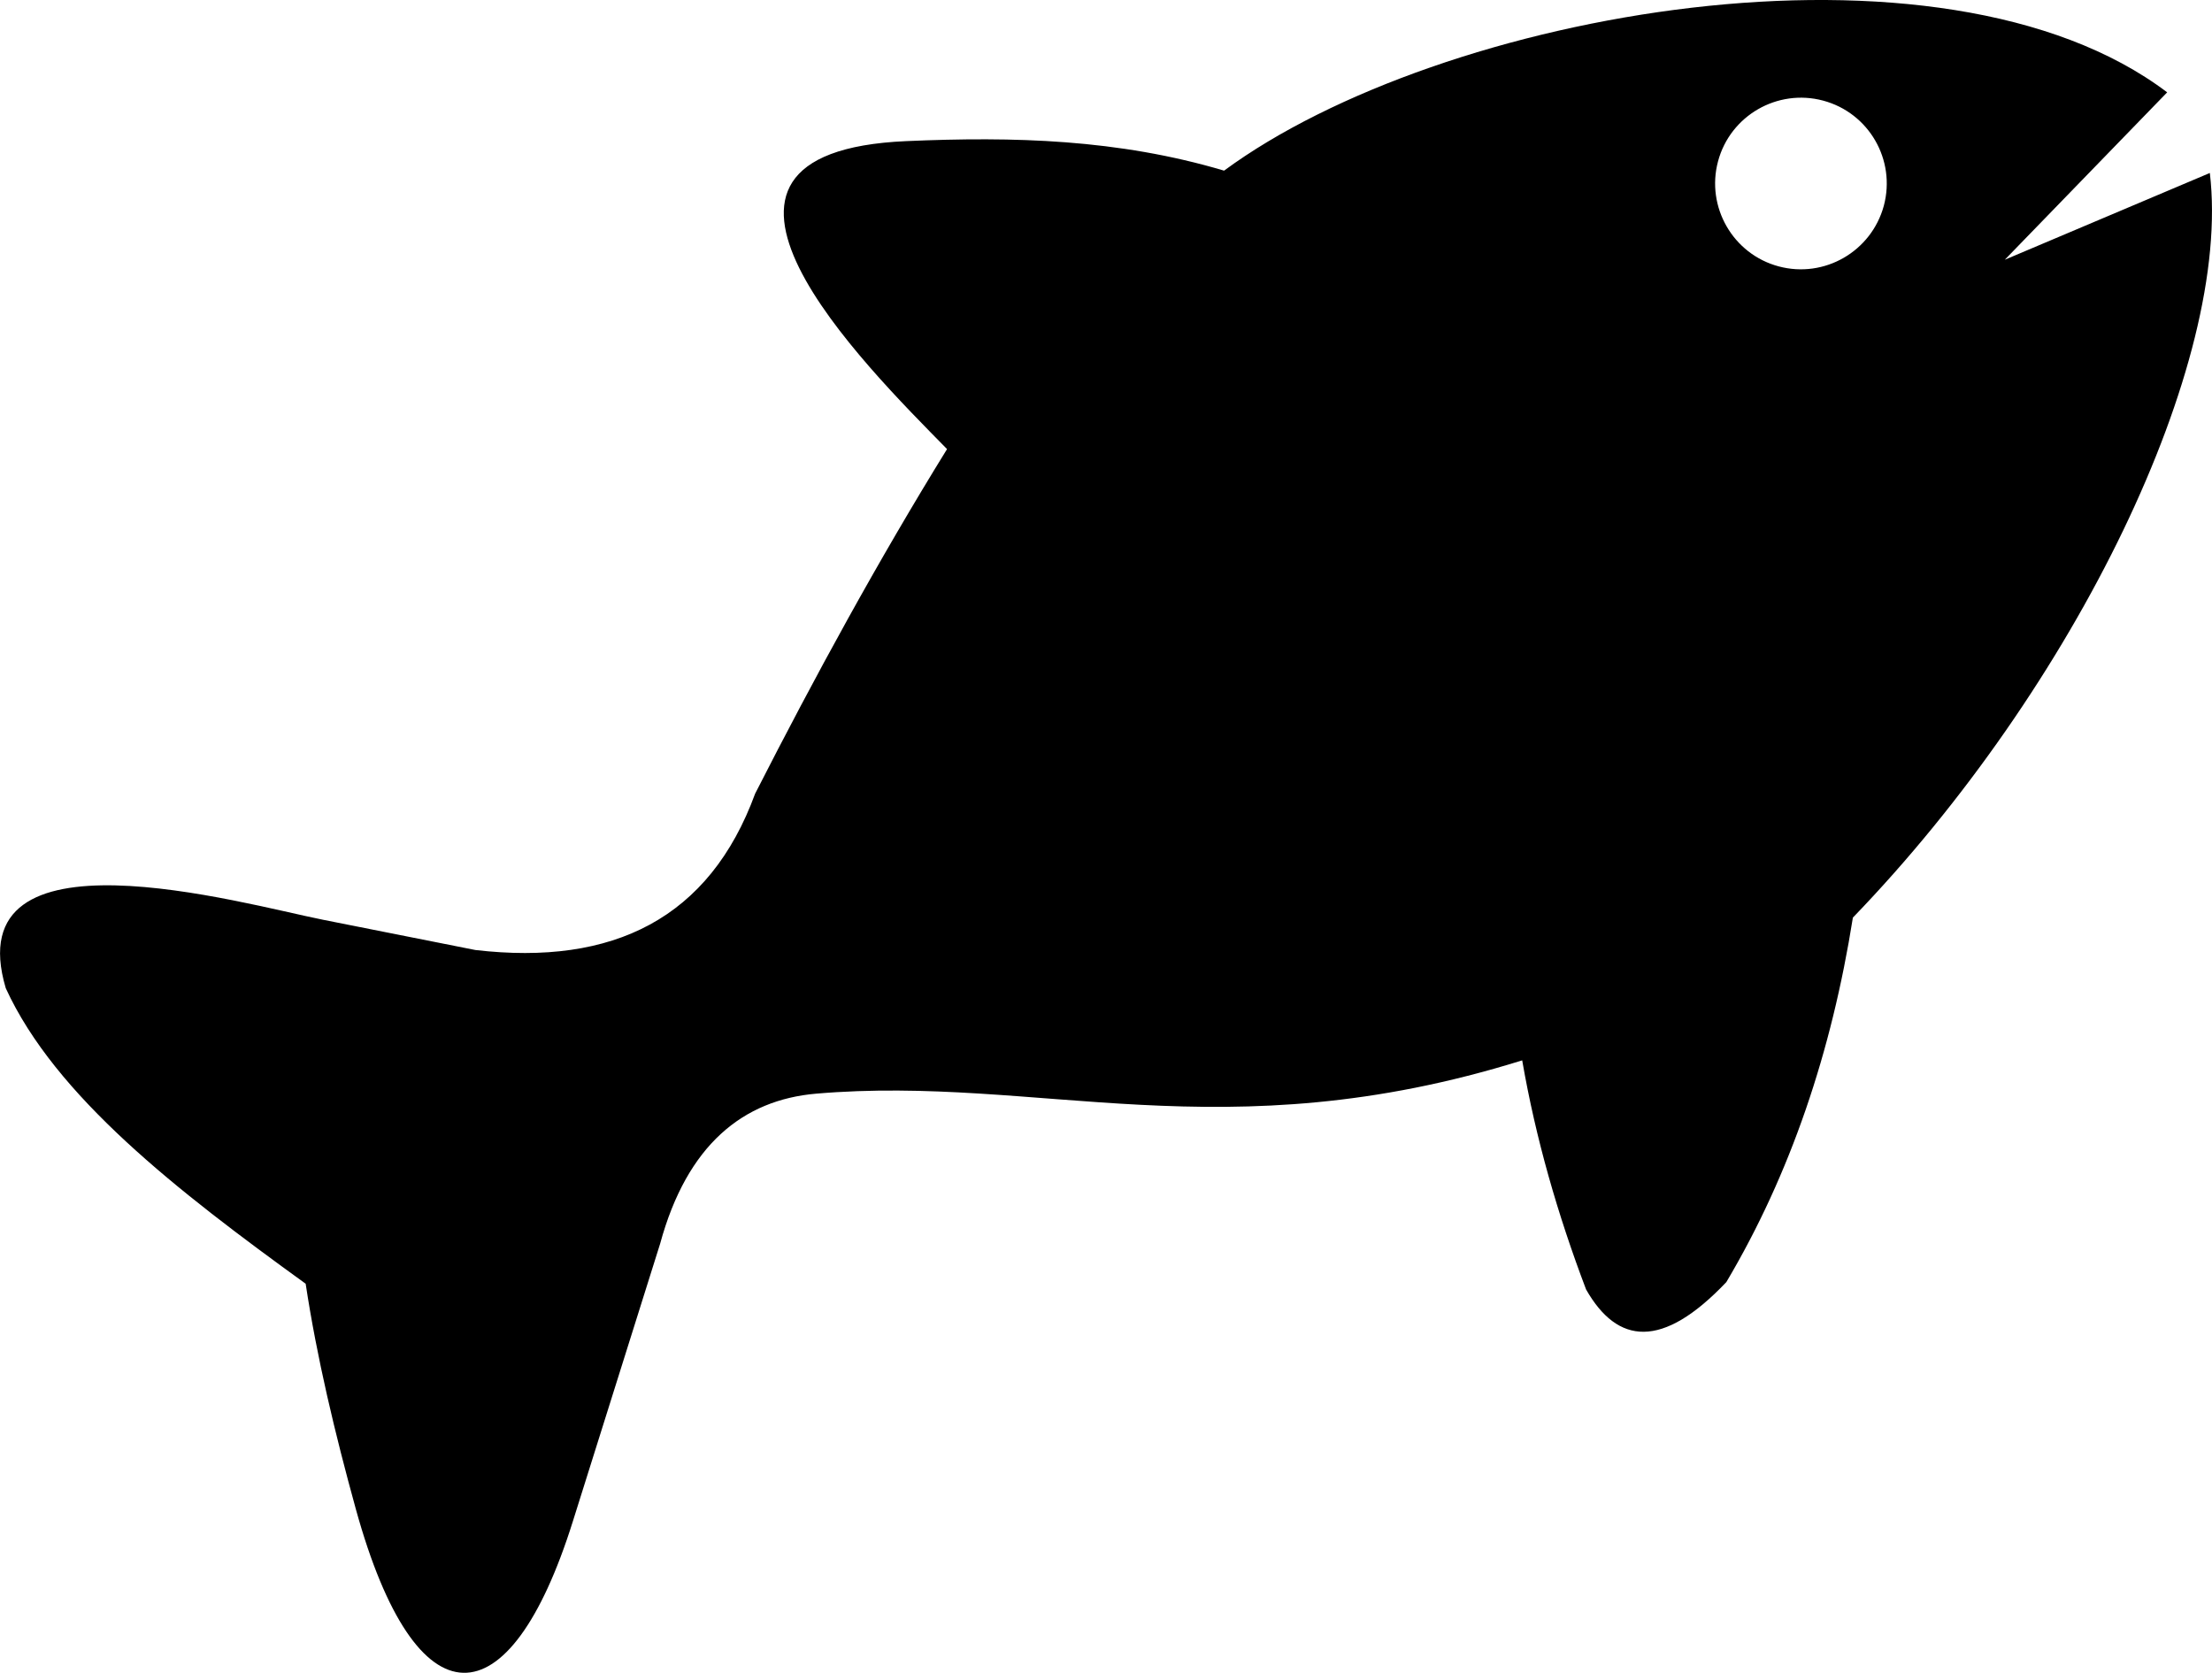
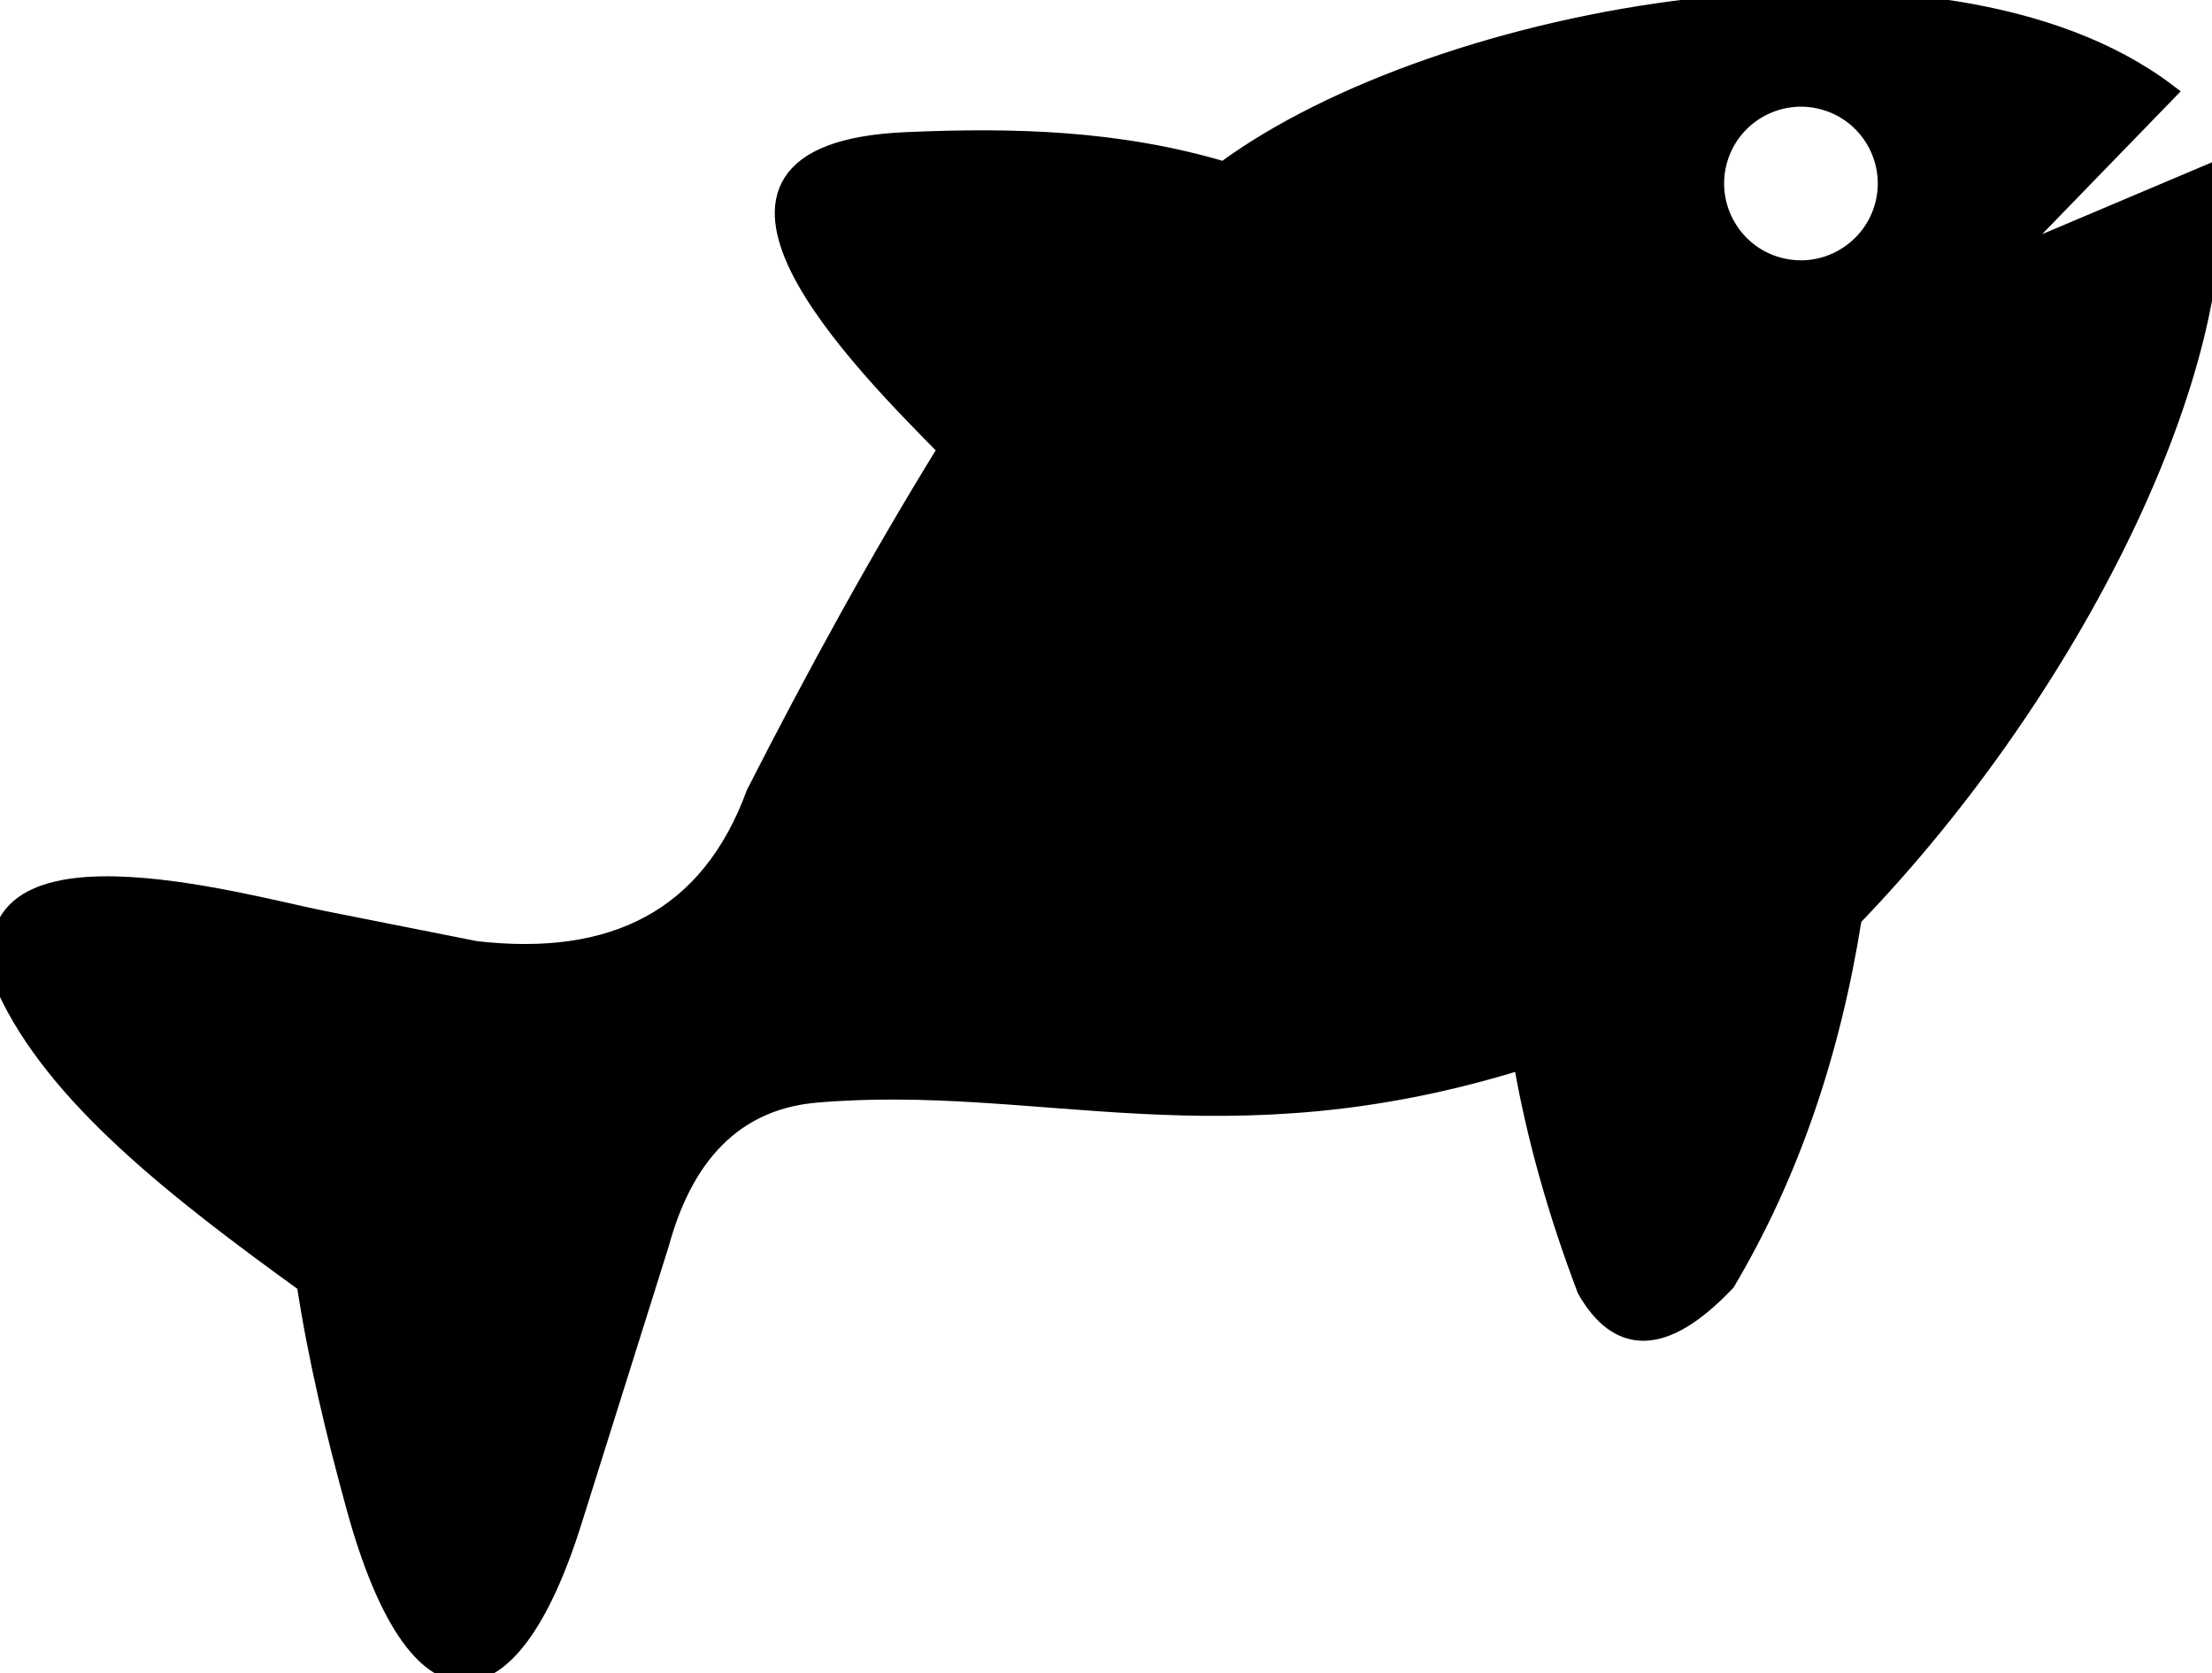
<svg xmlns="http://www.w3.org/2000/svg" version="1.1" id="Layer_1" x="0px" y="0px" viewBox="0 0 122.88 92.93" style="enable-background:new 0 0 122.88 92.93" xml:space="preserve">
-   <g fill-rule="evenodd" clip-rule="evenodd">
+   <g stroke="currentColor" fill="currentColor" fill-rule="evenodd" clip-rule="evenodd">
    <path d="M111.37,14.43l9.02-9.3C107.84-4.37,80,0.64,68,9.48c-5.89-1.75-11.69-1.9-17.65-1.64 c-14.32,0.62-2.32,12.44,2.26,17.11c-3.83,6.2-7.33,12.61-10.66,19.14c-2.54,6.93-7.88,9.58-15.54,8.69l-8.46-1.68 c-4.48-0.89-20.38-5.47-17.63,3.8c2.75,6,9.51,11.25,16.66,16.42c0.62,4.09,1.62,8.29,2.79,12.53c3.35,12.11,8.53,11.89,12.05,0.68 l4.85-15.43c1.5-5.51,4.62-7.99,8.67-8.34c12.37-1.06,22.61,3.33,39.22-1.85c0.75,4.33,1.97,8.57,3.55,12.73 c1.74,3.05,4.22,3.35,7.79-0.41c3.57-6.02,5.85-12.8,7.03-20.25c12.37-12.82,21.08-30.79,19.83-41.37L111.37,14.43L111.37,14.43z M101.28,5.59c-2.54-0.68-5.16,0.83-5.84,3.37c-0.68,2.54,0.83,5.16,3.37,5.84c2.54,0.68,5.15-0.83,5.84-3.37 C105.33,8.88,103.82,6.27,101.28,5.59L101.28,5.59z" />
  </g>
</svg>
